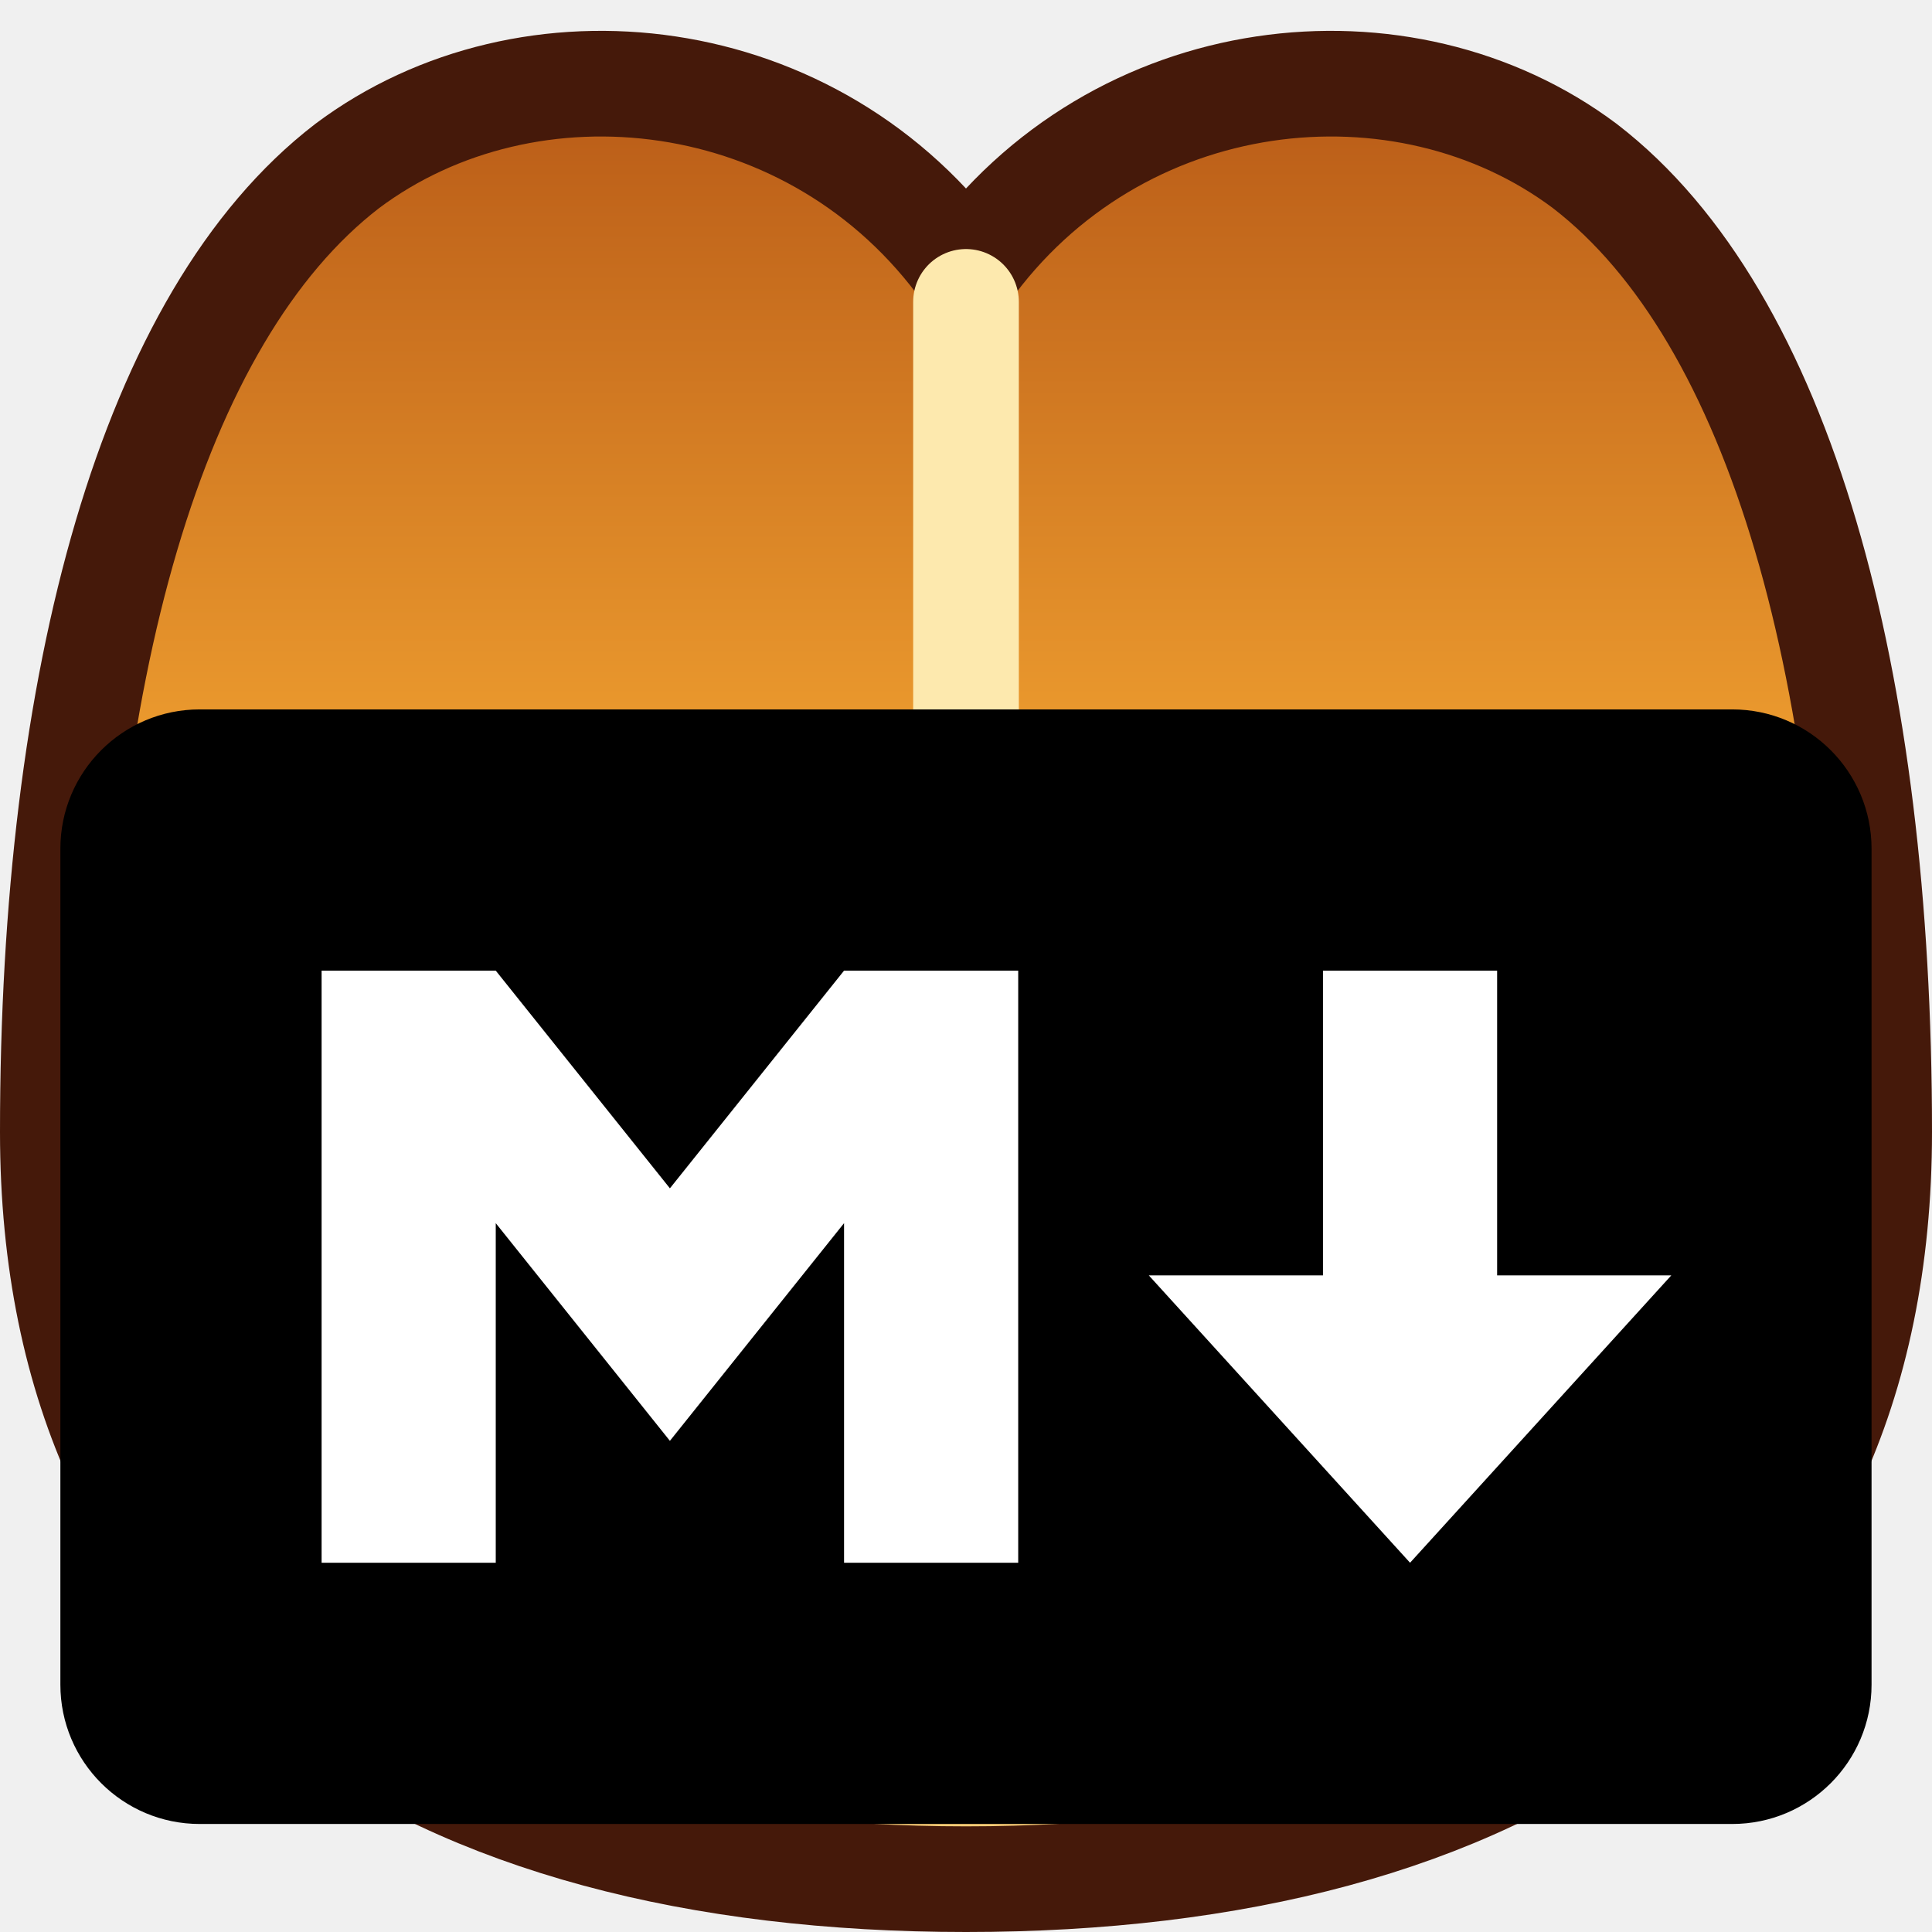
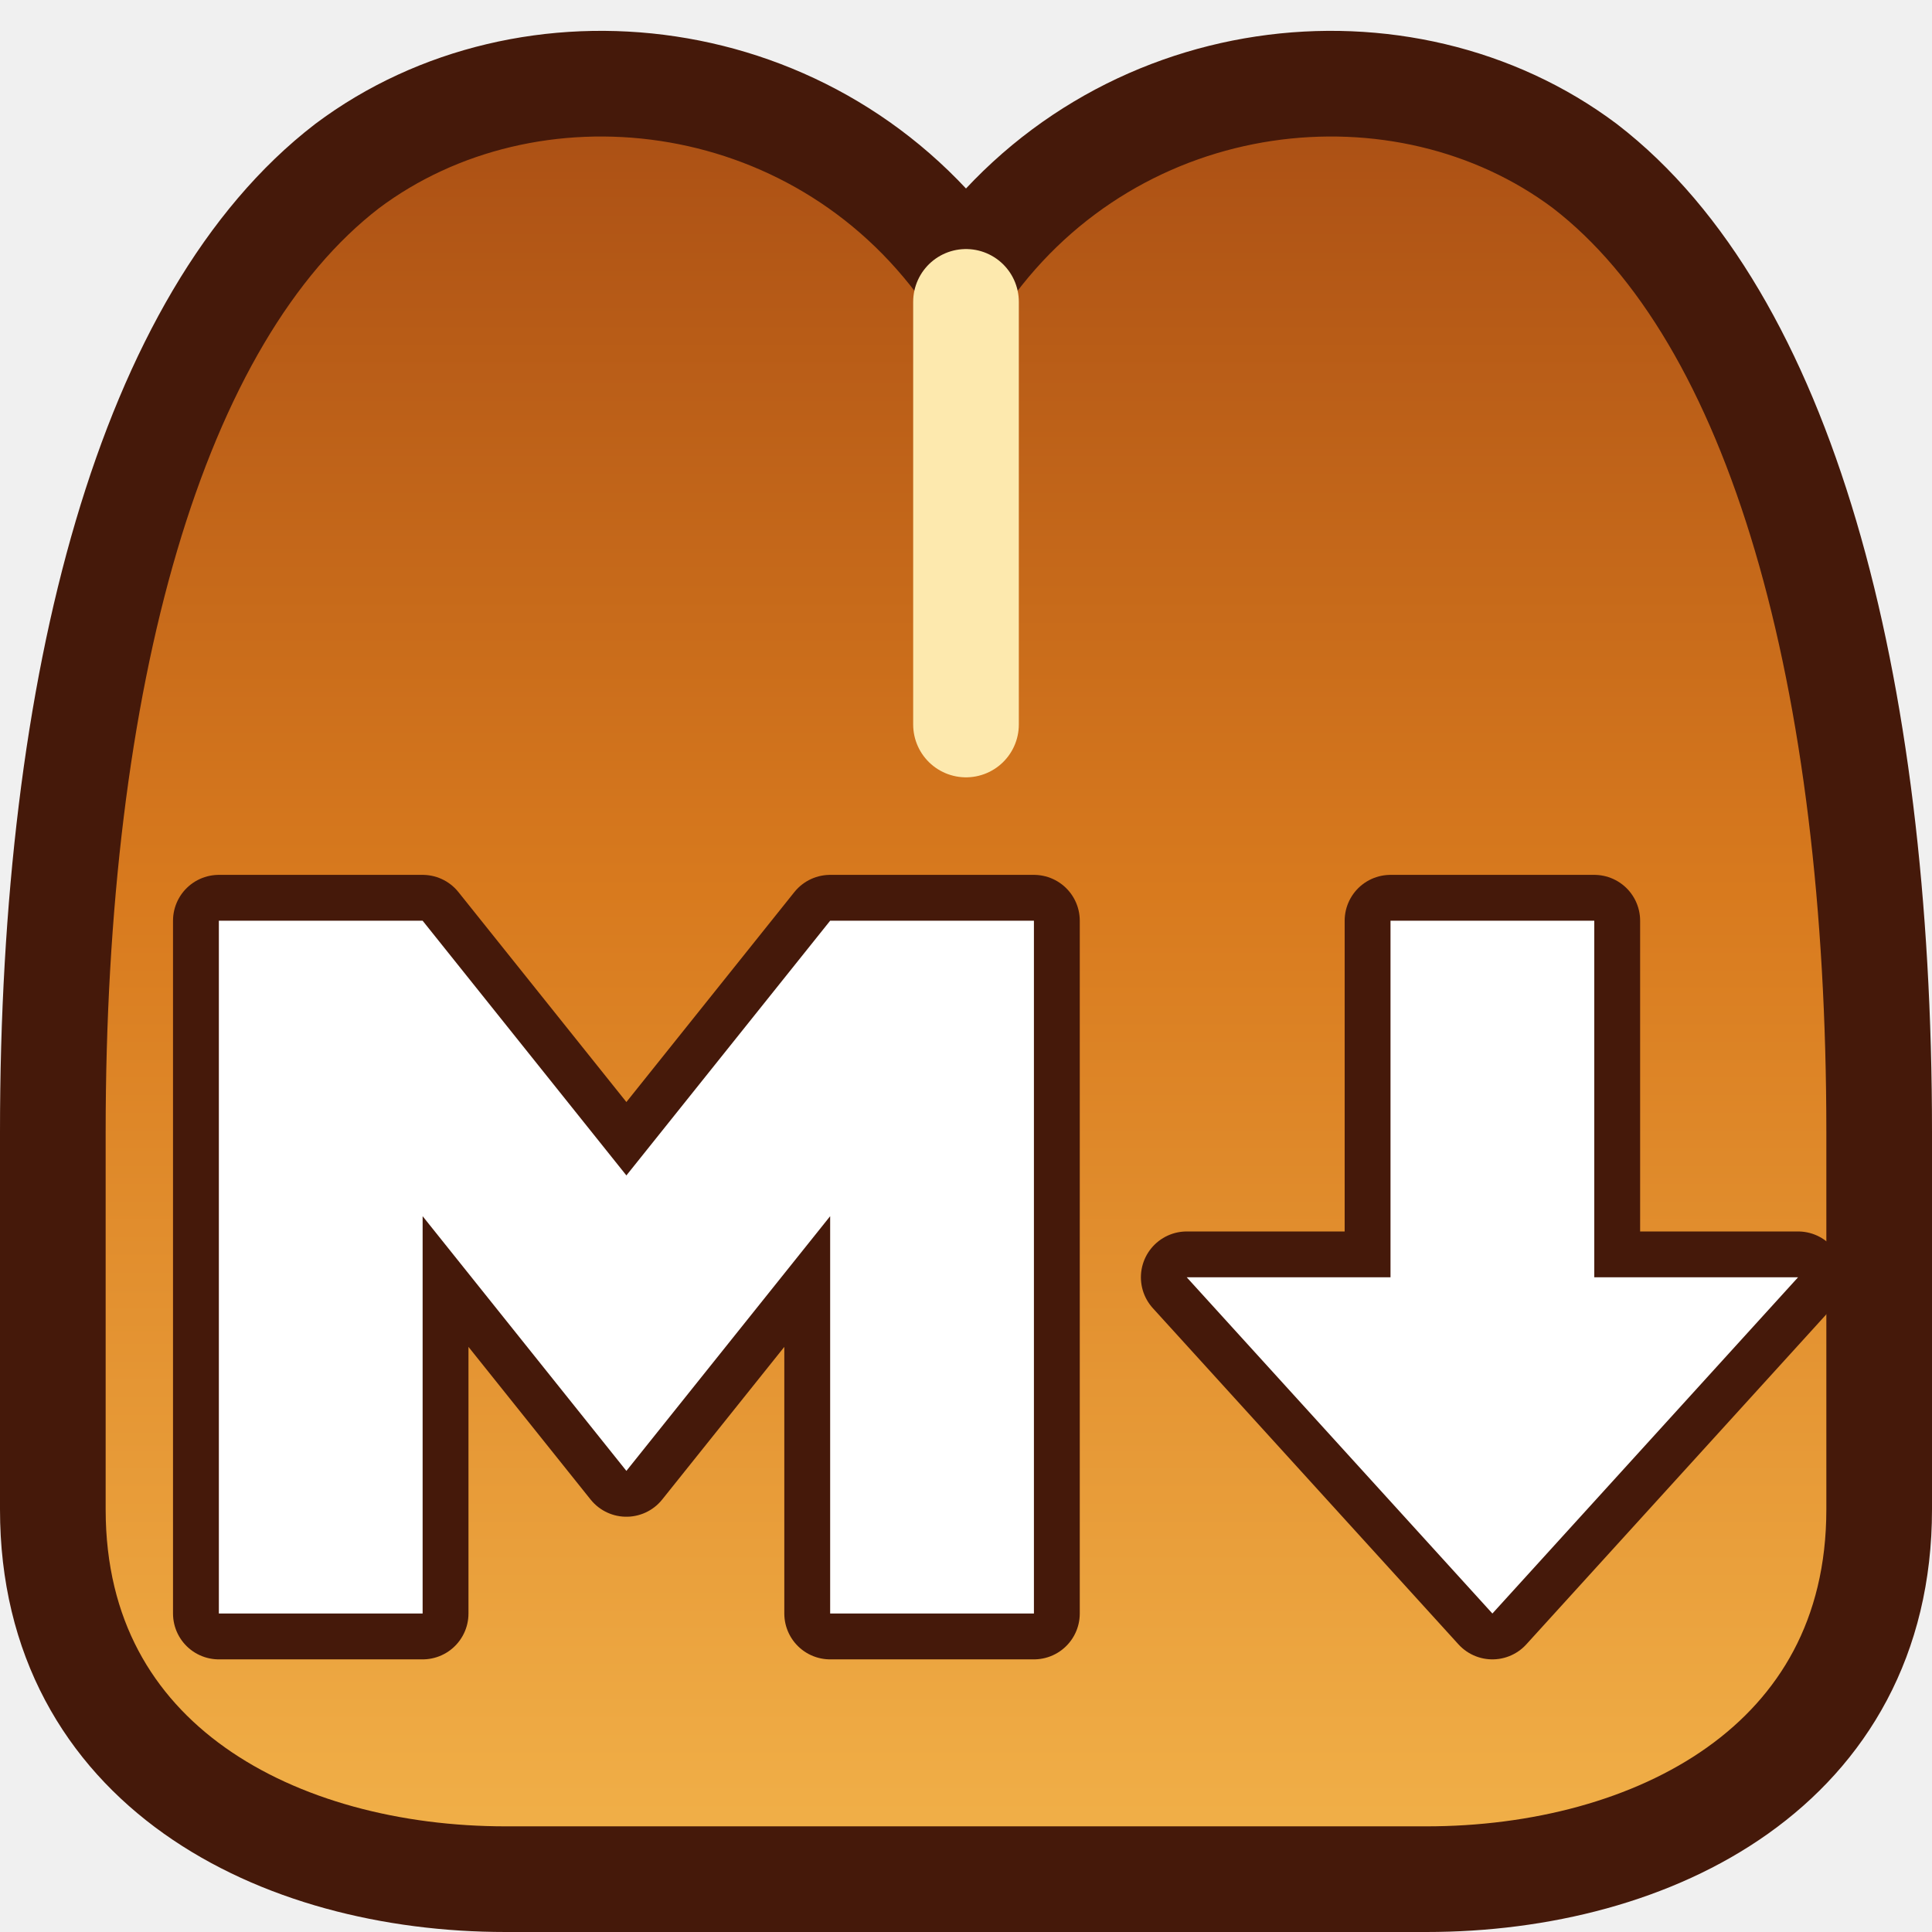
<svg xmlns="http://www.w3.org/2000/svg" viewBox="0 0 256 256">
  <defs>
    <linearGradient id="crust" x1="0" y1="0" x2="0" y2="1">
-       <stop offset="0" stop-color="#b85a17" />
-       <stop offset=".4" stop-color="#f0a030" />
-       <stop offset="1" stop-color="#f8cf7a" />
+       <stop offset="0" stop-color="#a94e14" />
+       <stop offset=".45" stop-color="#d87a1e" />
+       <stop offset="1" stop-color="#f2b24a" />
    </linearGradient>
  </defs>
-   <path d="M128 36C108 8 70 4 46 22 20 42 7 90 7 150c0 68 50 99 121 99s121-31 121-99c0-60-13-108-39-128-24-18-62-14-82 14z" fill="url(#crust)" stroke="#45190a" stroke-width="14" stroke-linejoin="round" />
+   <path d="M128 36C108 8 70 4 46 22 20 42 7 90 7 150v50c0 34 30 49 60 49h122c30 0 60-15 60-49v-50c0-60-13-108-39-128-24-18-62-14-82 14z" fill="url(#crust)" stroke="#45190a" stroke-width="14" stroke-linejoin="round" />
  <path d="M128 40v56" fill="none" stroke="#fde9ae" stroke-width="14" stroke-linecap="round" />
-   <g transform="translate(8 94) scale(1.1538)">
-     <rect width="208" height="128" rx="16" />
+   <g transform="translate(-11.5 81.5) scale(1.35)">
+     <path d="M30 98V30h20l20 25 20-25h20v68H90V59L70 84 50 59v39zm125 0l-30-33h20V30h20v35h20z" fill="none" stroke="#45190a" stroke-width="9" stroke-linejoin="round" />
    <path d="M30 98V30h20l20 25 20-25h20v68H90V59L70 84 50 59v39zm125 0l-30-33h20V30h20v35h20z" fill="#fff" />
  </g>
</svg>
